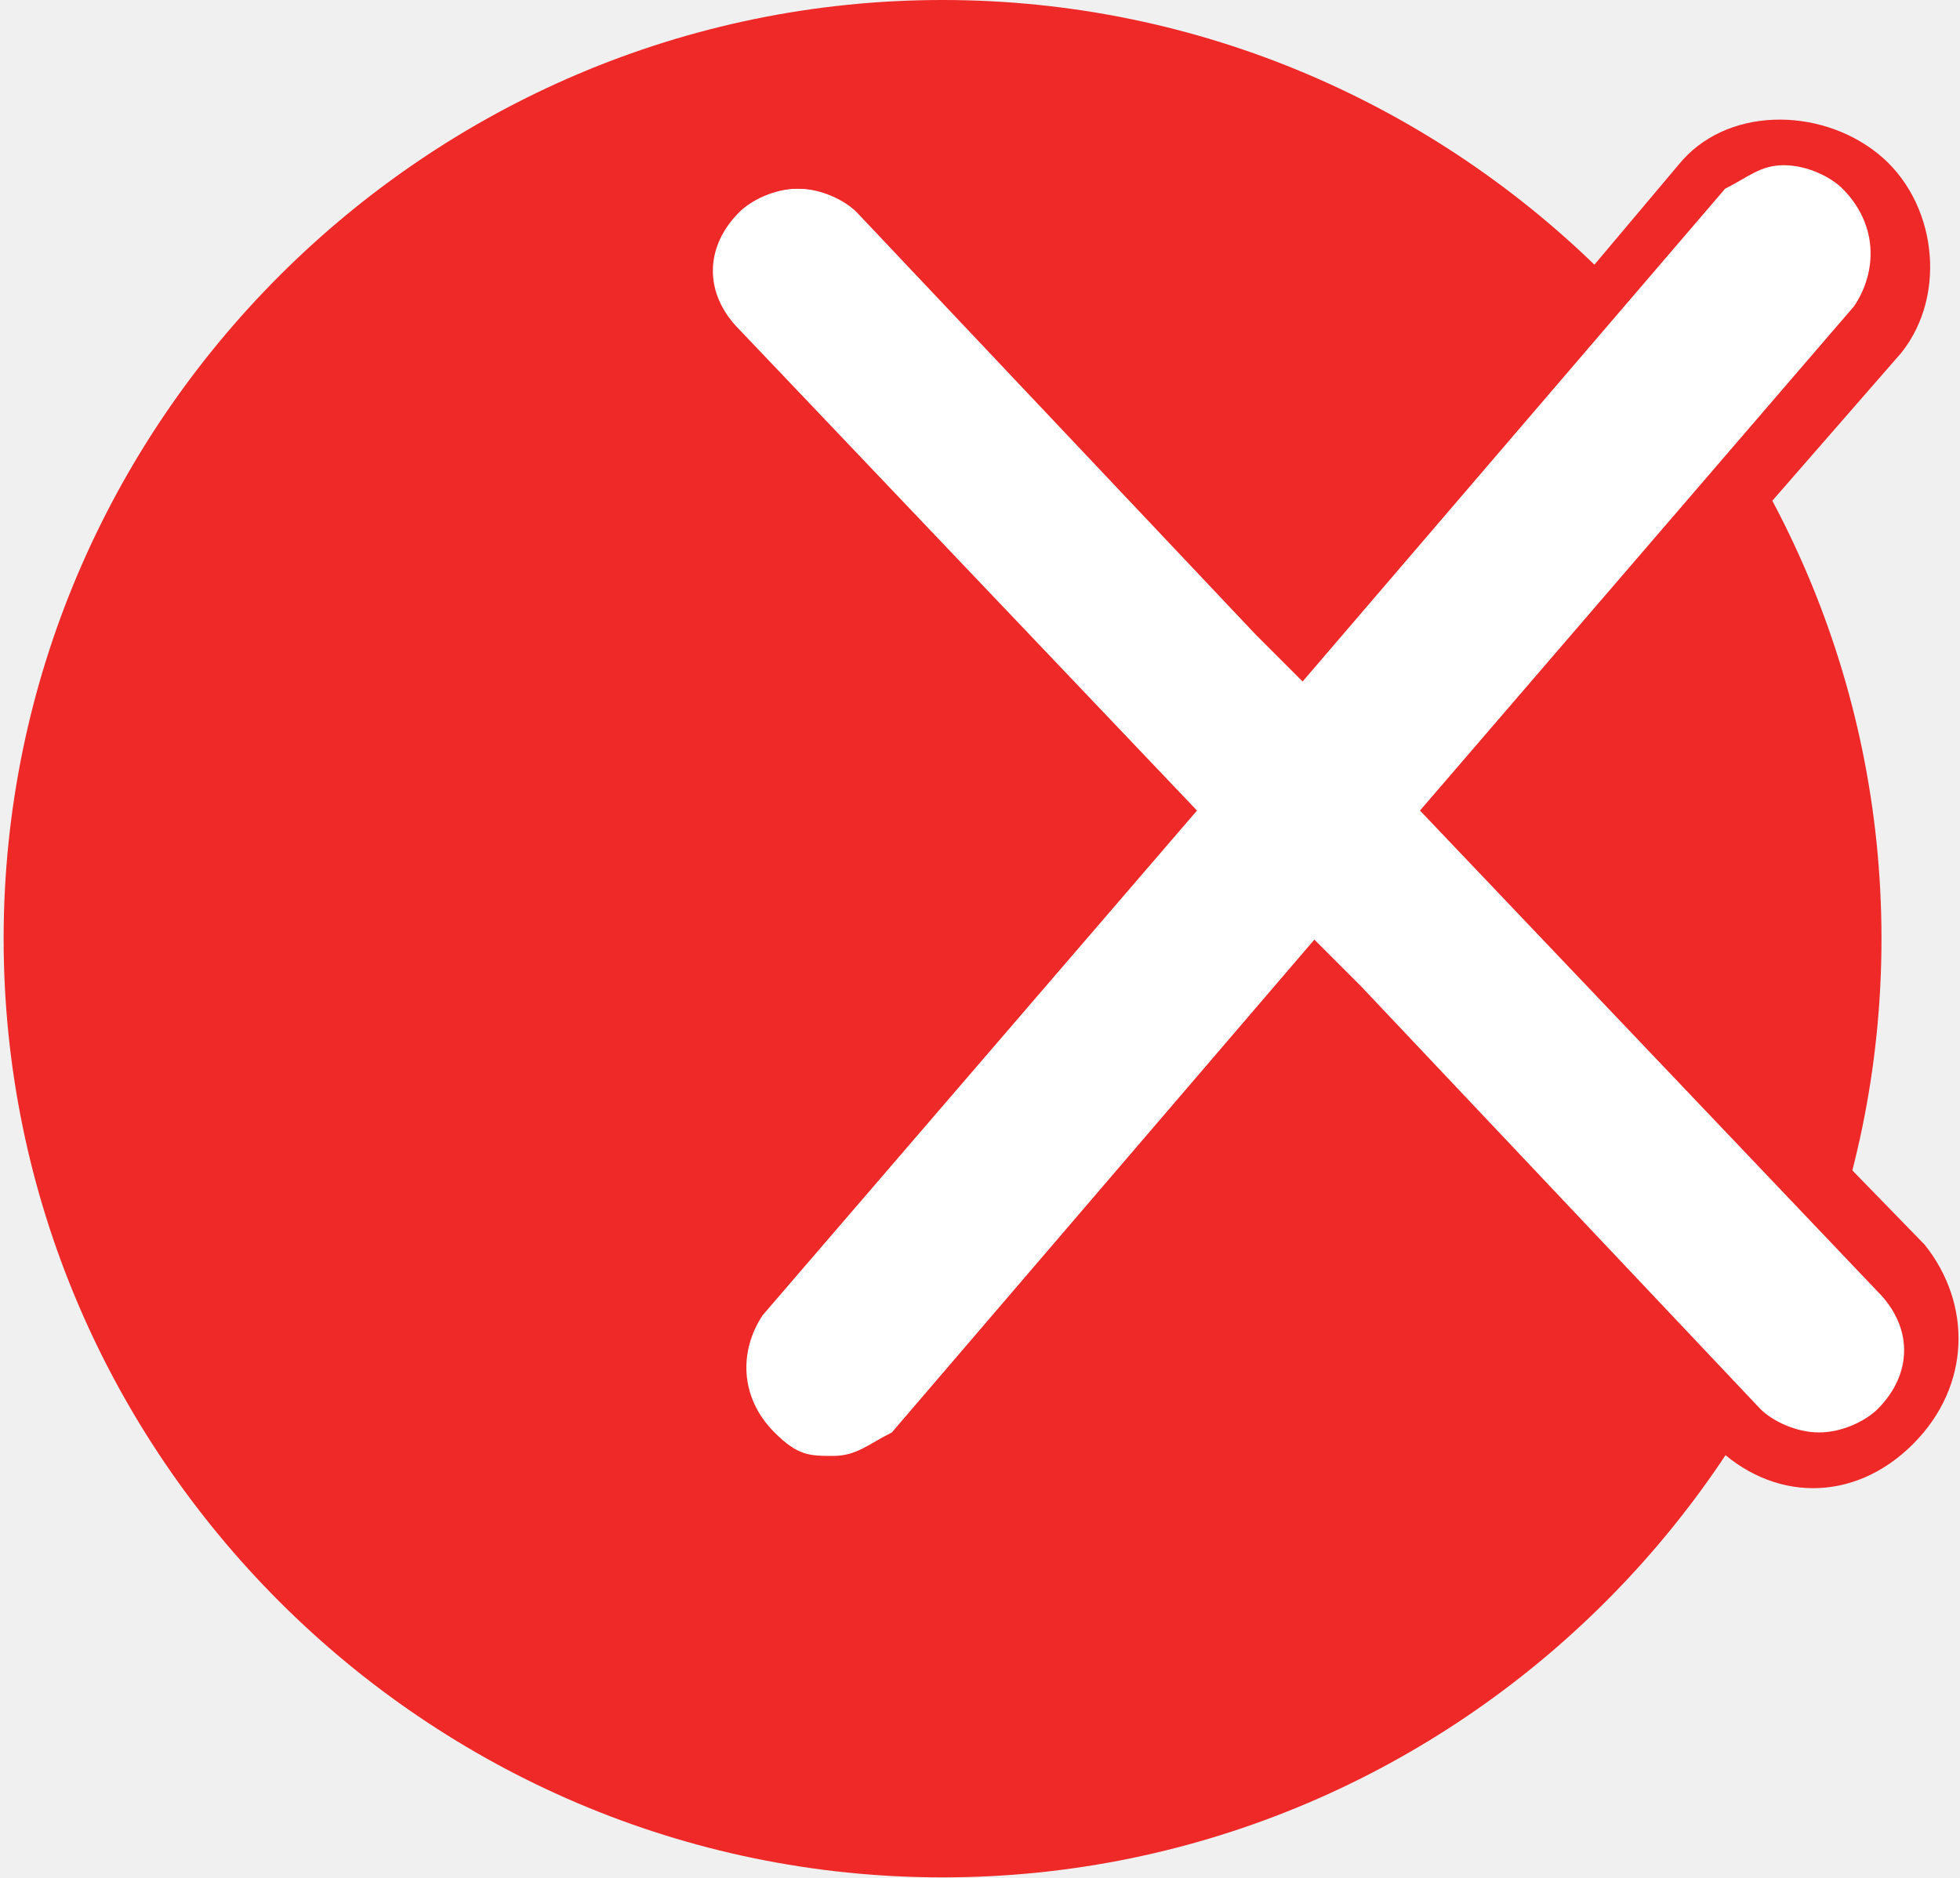
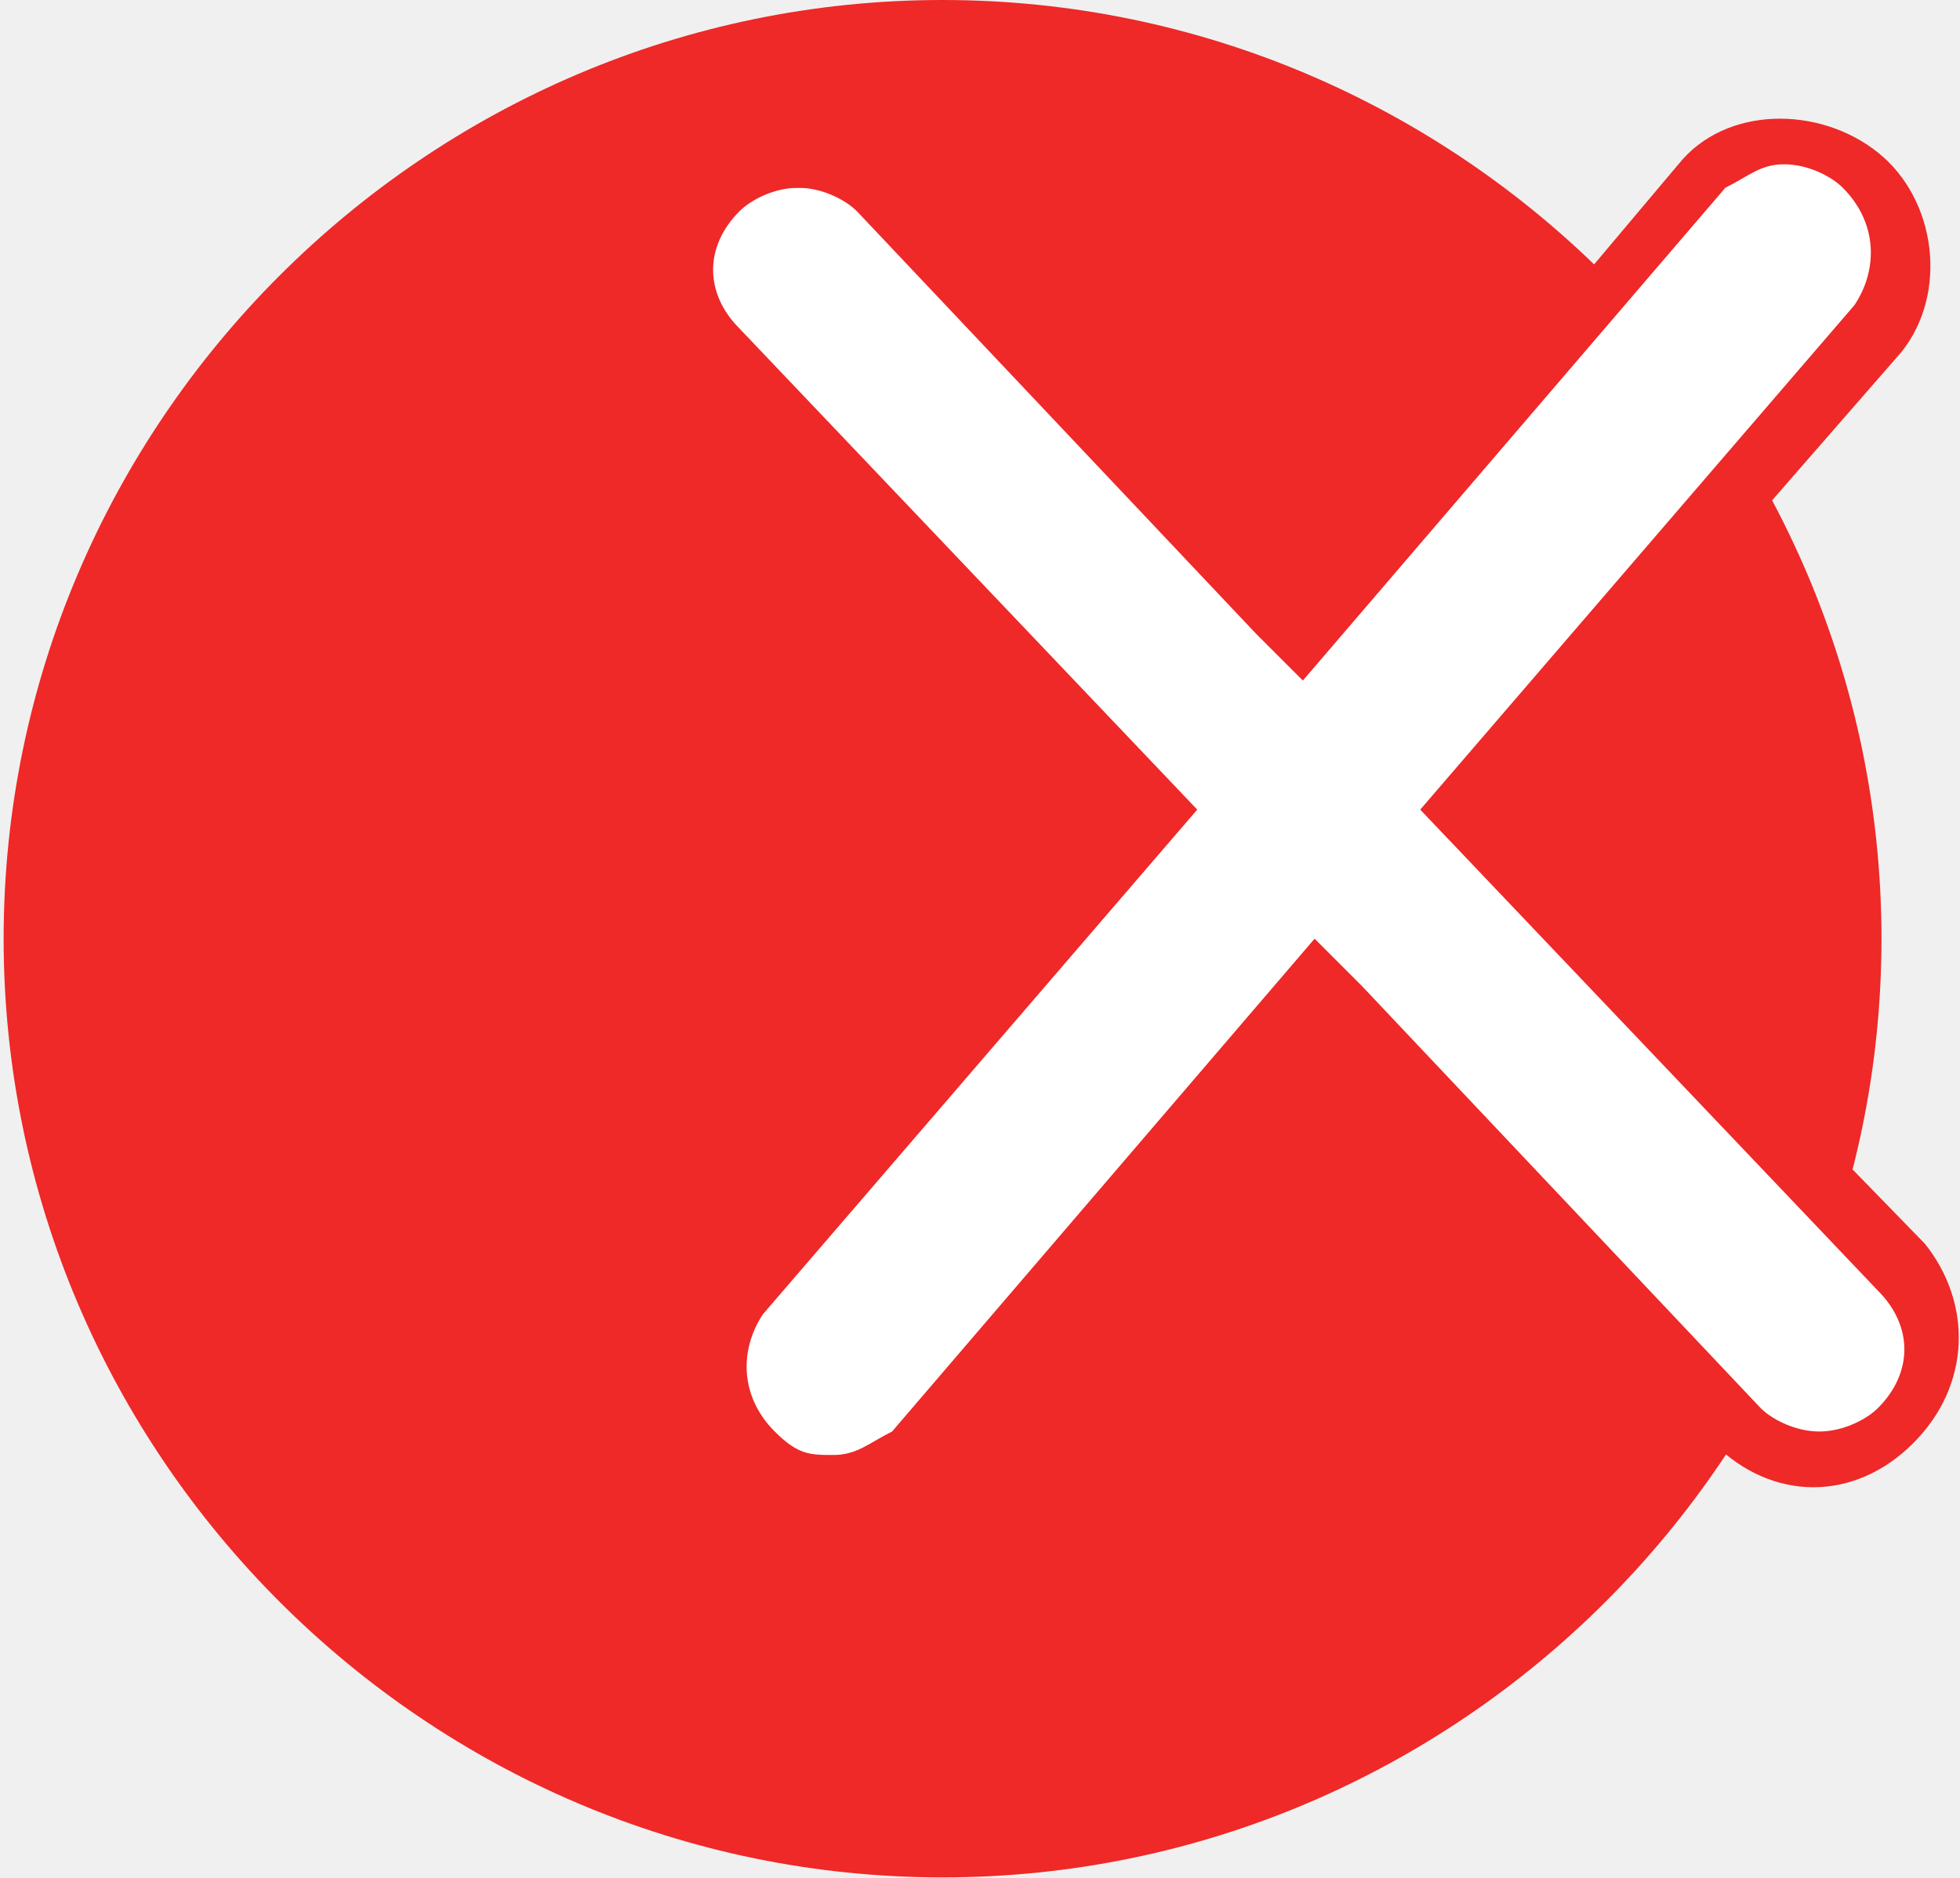
- <svg xmlns="http://www.w3.org/2000/svg" version="1.1" id="Layer_2" x="0" y="0" viewBox="0 0 16.7 16" xml:space="preserve">
+ <svg xmlns="http://www.w3.org/2000/svg" version="1.1" viewBox="0 0 16.7 16" xml:space="preserve">
  <style>
        .st0 {
            fill: #ef2828
        }
    </style>
-   <g id="Group_2336" transform="translate(-1571.999 -3508)">
-     <g id="Active" transform="translate(1576.73 3513)">
-       <path id="Rectangle_225" class="st0" d="M3.3-5c4.4 0 8 3.6 8 8s-3.6 8-8 8-8-3.6-8-8 3.6-8 8-8z" />
+   <g transform="translate(-1571.999 -3508)">
+     <g transform="translate(1576.73 3513)">
+       <path class="st0" d="M3.3-5c4.4 0 8 3.6 8 8s-3.6 8-8 8-8-3.6-8-8 3.6-8 8-8z" />
    </g>
-     <g id="Union_2">
-       <path d="M-520-8664.5c-.2 0-.5-.1-.6-.2-.4-.3-.5-.9-.1-1.3l3.4-3.9.1-.2-.2-.2-3.6-3.7c-.4-.4-.3-1 0-1.3.2-.2.4-.3.7-.3.3 0 .5.1.7.3l3.4 3.6.2.2.2-.2 3.2-3.8c.2-.2.4-.3.7-.3.2 0 .5.1.6.2.4.3.5.9.1 1.3l-3.4 3.9-.1.2.2.2 3.6 3.7c.4.4.3 1 0 1.3-.2.2-.4.3-.7.3-.3 0-.5-.1-.7-.3l-3.4-3.6-.2-.2-.2.2-3.2 3.8c-.2.2-.4.3-.7.3z" fill="#fff" transform="translate(2099.098 12185.208)" />
-       <path class="st0" d="M-520-8664.8c.2 0 .3-.1.5-.2l3.6-4.2.4.4 3.4 3.6c.1.1.3.2.5.2s.4-.1.5-.2c.3-.3.3-.7 0-1l-3.9-4.1 3.7-4.3c.2-.3.2-.7-.1-1-.1-.1-.3-.2-.5-.2s-.3.1-.5.2l-3.6 4.2-.4-.4-3.4-3.6c-.1-.1-.3-.2-.5-.2s-.4.1-.5.2c-.3.3-.3.7 0 1l3.9 4.1-3.7 4.3c-.2.3-.2.7.1 1 .2.2.3.2.5.2m0 .5c-.3 0-.6-.1-.8-.3-.5-.4-.6-1.2-.2-1.7l3.4-3.9-3.6-3.7c-.4-.5-.4-1.2.1-1.7s1.2-.5 1.7 0l3.4 3.6 3.2-3.8c.4-.5 1.2-.5 1.7-.1s.6 1.2.2 1.7l-3.4 3.9 3.6 3.7c.4.5.4 1.2-.1 1.7s-1.2.5-1.7 0l-3.4-3.6-3.2 3.8c-.3.3-.6.4-.9.4z" transform="translate(2099.098 12185.208)" />
+     <g>
+       <path d="M1579.1 3520.7c-.2 0-.5-.1-.6-.2-.4-.3-.5-.9-.1-1.3l3.4-3.9.1-.2-.2-.2-3.6-3.7c-.4-.4-.3-1 0-1.3.2-.2.4-.3.7-.3.3 0 .5.1.7.3l3.4 3.6.2.2.2-.2 3.2-3.8c.2-.2.4-.3.7-.3.2 0 .5.1.6.2.4.3.5.9.1 1.3l-3.4 3.9-.1.2.2.2 3.6 3.7c.4.4.3 1 0 1.3-.2.2-.4.3-.7.3-.3 0-.5-.1-.7-.3l-3.4-3.6-.2-.2-.2.2-3.2 3.8c-.2.2-.4.3-.7.3z" fill="#fff" />
+       <path class="st0" d="M1579.1 3520.4c.2 0 .3-.1.5-.2l3.6-4.2.4.4 3.4 3.6c.1.1.3.2.5.2s.4-.1.5-.2c.3-.3.3-.7 0-1l-3.9-4.1 3.7-4.3c.2-.3.2-.7-.1-1-.1-.1-.3-.2-.5-.2s-.3.1-.5.2l-3.6 4.2-.4-.4-3.4-3.6c-.1-.1-.3-.2-.5-.2s-.4.1-.5.2c-.3.3-.3.7 0 1l3.9 4.1-3.7 4.3c-.2.3-.2.7.1 1 .2.2.3.2.5.2m0 .5c-.3 0-.6-.1-.8-.3-.5-.4-.6-1.2-.2-1.7l3.4-3.9-3.6-3.7c-.4-.5-.4-1.2.1-1.7s1.2-.5 1.7 0l3.4 3.6 3.2-3.8c.4-.5 1.2-.5 1.7-.1s.6 1.2.2 1.7l-3.4 3.9 3.6 3.7c.4.5.4 1.2-.1 1.7s-1.2.5-1.7 0l-3.4-3.6-3.2 3.8c-.3.3-.6.4-.9.4z" />
    </g>
  </g>
</svg>
